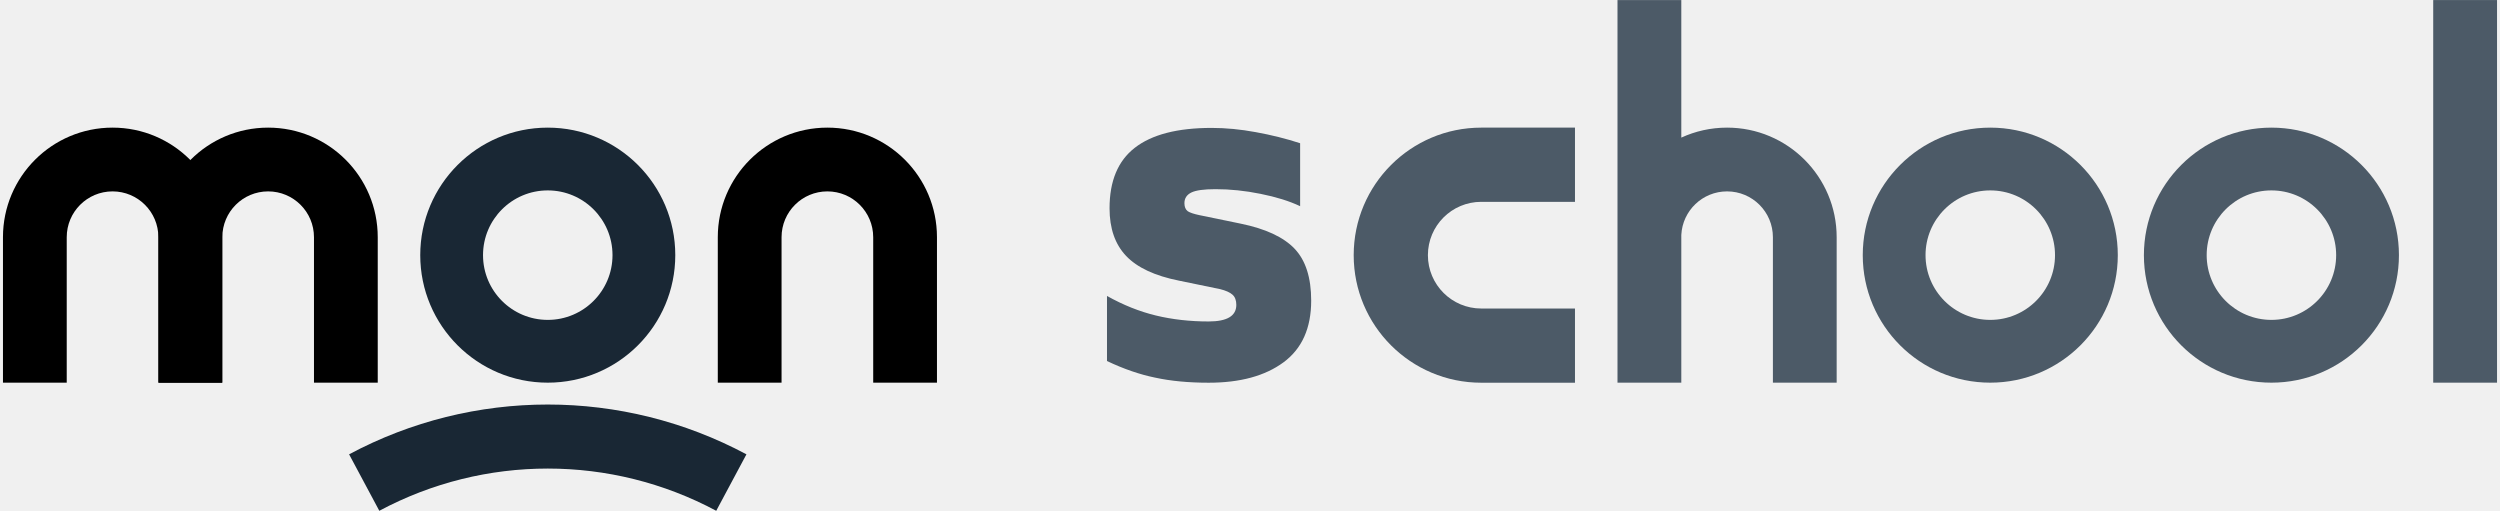
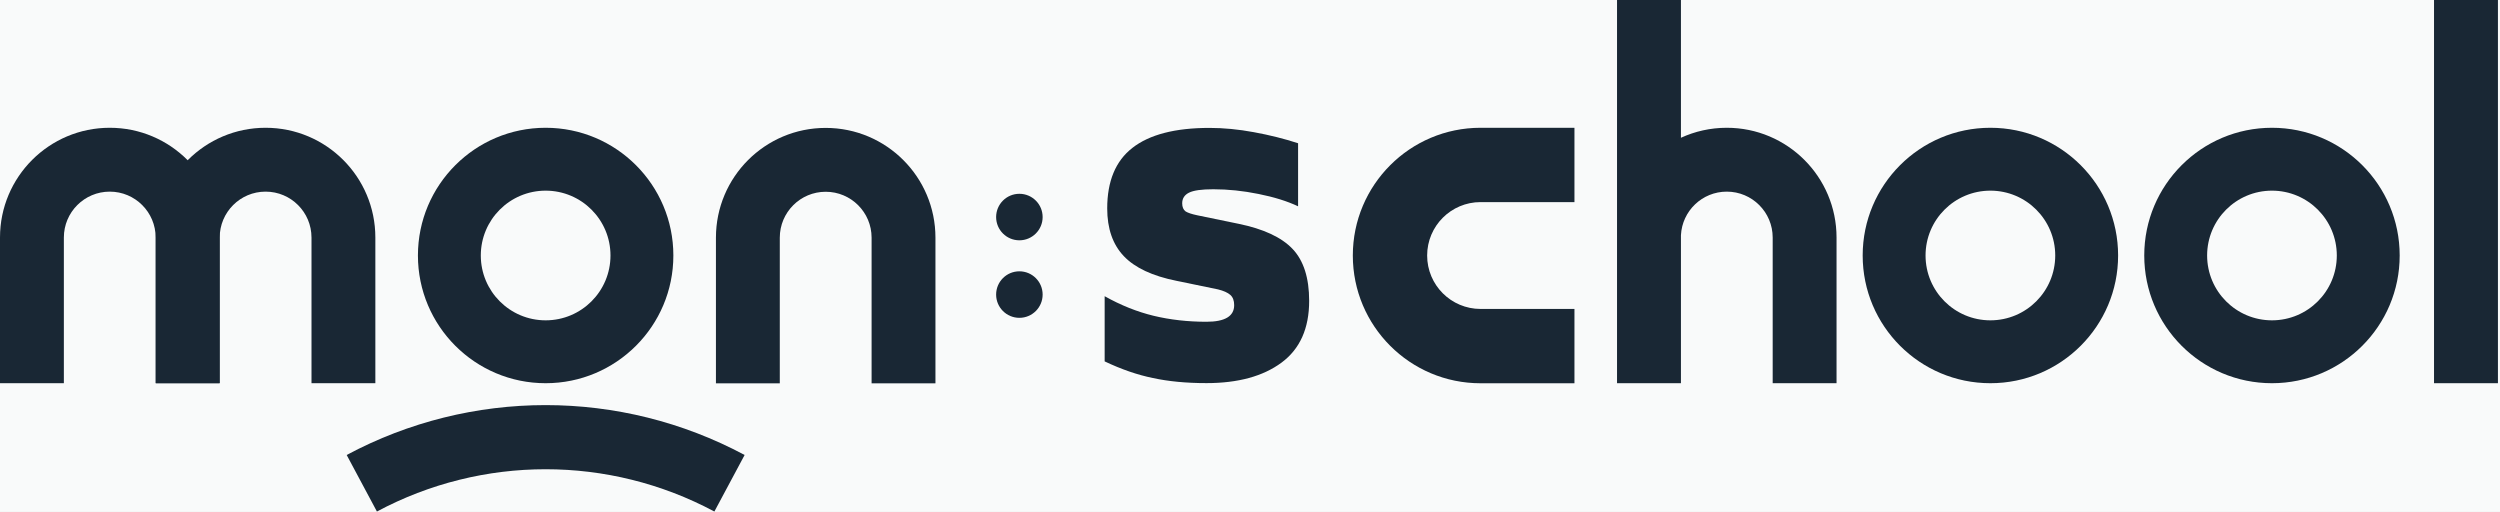
- <svg xmlns="http://www.w3.org/2000/svg" width="646" height="132" viewBox="0 0 646 132" fill="none">
-   <path fill-rule="evenodd" clip-rule="evenodd" d="M141.543 49.201C132.304 49.201 124.814 56.691 124.814 65.93C124.814 75.169 132.304 82.659 141.543 82.659C150.782 82.659 158.272 75.169 158.272 65.93C158.272 56.691 150.782 49.201 141.543 49.201ZM108.592 65.93C108.592 47.731 123.345 32.979 141.543 32.979C159.741 32.979 174.494 47.731 174.494 65.93C174.494 84.128 159.741 98.881 141.543 98.881C123.345 98.881 108.592 84.128 108.592 65.93Z" fill="#192734" />
-   <path fill-rule="evenodd" clip-rule="evenodd" d="M514.287 49.201C505.048 49.201 497.558 56.691 497.558 65.93C497.558 75.169 505.048 82.659 514.287 82.659C523.527 82.659 531.016 75.169 531.016 65.93C531.016 56.691 523.527 49.201 514.287 49.201ZM481.336 65.93C481.336 47.731 496.089 32.979 514.287 32.979C532.486 32.979 547.239 47.731 547.239 65.93C547.239 84.128 532.486 98.881 514.287 98.881C496.089 98.881 481.336 84.128 481.336 65.93Z" fill="#4C5A67" />
-   <path fill-rule="evenodd" clip-rule="evenodd" d="M586.934 49.201C577.695 49.201 570.205 56.691 570.205 65.93C570.205 75.169 577.695 82.659 586.934 82.659C596.173 82.659 603.663 75.169 603.663 65.93C603.663 56.691 596.173 49.201 586.934 49.201ZM553.983 65.93C553.983 47.731 568.735 32.979 586.934 32.979C605.132 32.979 619.885 47.731 619.885 65.93C619.885 84.128 605.132 98.881 586.934 98.881C568.735 98.881 553.983 84.128 553.983 65.93Z" fill="#4C5A67" />
-   <path fill-rule="evenodd" clip-rule="evenodd" d="M185.075 131.987C157.877 117.439 125.21 117.439 98.012 131.987L90.207 117.397C122.281 100.241 160.805 100.241 192.879 117.397L185.075 131.987Z" fill="#192734" />
-   <path d="M312.319 98.895C307.116 98.895 302.5 98.456 298.469 97.576C294.512 96.77 290.371 95.341 286.048 93.289V76.471C290.225 78.816 294.439 80.502 298.689 81.528C302.939 82.554 307.483 83.067 312.319 83.067C317.083 83.067 319.464 81.638 319.464 78.78C319.464 77.607 319.134 76.728 318.475 76.141C317.815 75.555 316.753 75.079 315.287 74.713L304.625 72.514C298.396 71.268 293.852 69.143 290.994 66.138C288.136 63.134 286.707 59.03 286.707 53.827C286.707 46.792 288.869 41.589 293.193 38.218C297.59 34.774 304.222 33.052 313.089 33.052C316.753 33.052 320.563 33.418 324.521 34.151C328.551 34.884 332.362 35.837 335.953 37.009V53.278C333.168 51.959 329.76 50.896 325.73 50.09C321.773 49.284 317.889 48.881 314.078 48.881C311.073 48.881 308.985 49.174 307.812 49.76C306.64 50.346 306.054 51.262 306.054 52.508C306.054 53.461 306.347 54.157 306.933 54.597C307.519 54.963 308.509 55.293 309.901 55.586L320.563 57.784C327.012 59.103 331.666 61.265 334.524 64.27C337.382 67.274 338.811 71.745 338.811 77.68C338.811 84.789 336.429 90.102 331.666 93.619C326.902 97.137 320.454 98.895 312.319 98.895Z" fill="#4C5A67" />
-   <path fill-rule="evenodd" clip-rule="evenodd" d="M0.766 61.296C0.766 45.657 13.445 32.978 29.084 32.978C44.723 32.978 57.401 45.657 57.401 61.296V98.881H40.926V61.296C40.926 54.756 35.624 49.454 29.084 49.454C22.544 49.454 17.242 54.756 17.242 61.296V98.881H0.766V61.296Z" fill="black" />
-   <path fill-rule="evenodd" clip-rule="evenodd" d="M40.973 61.296C40.973 45.657 53.651 32.978 69.291 32.978C84.93 32.978 97.608 45.657 97.608 61.296V98.881H81.133V61.296C81.133 54.756 75.831 49.454 69.291 49.454C62.751 49.454 57.449 54.756 57.449 61.296V98.881H40.973V61.296Z" fill="black" />
-   <path fill-rule="evenodd" clip-rule="evenodd" d="M185.478 61.296C185.478 45.657 198.156 32.978 213.795 32.978C229.435 32.978 242.113 45.657 242.113 61.296V98.881H225.637V61.296C225.637 54.756 220.335 49.454 213.795 49.454C207.255 49.454 201.954 54.756 201.954 61.296V98.881H185.478V61.296Z" fill="black" />
-   <path fill-rule="evenodd" clip-rule="evenodd" d="M434.45 35.559V0.013H417.959V98.881H434.45V60.699C434.761 54.436 439.937 49.454 446.277 49.454C452.817 49.454 458.119 54.756 458.119 61.296V98.881H474.594V61.296C474.594 45.657 461.916 32.978 446.277 32.978C442.055 32.978 438.049 33.902 434.45 35.559Z" fill="#4C5A67" />
-   <path d="M645.233 0.013L645.233 98.881H628.743V0.013L645.233 0.013Z" fill="#4C5A67" />
-   <path fill-rule="evenodd" clip-rule="evenodd" d="M382.753 98.895C364.55 98.895 349.794 84.139 349.794 65.937C349.794 47.735 364.55 32.979 382.753 32.979L406.976 32.979L406.976 52.154L382.753 52.154C375.141 52.154 368.97 58.325 368.97 65.937C368.97 73.549 375.141 79.72 382.753 79.72L406.976 79.72L406.976 98.895L382.753 98.895Z" fill="#4C5A67" />
+ <svg xmlns="http://www.w3.org/2000/svg" width="645" height="132" viewBox="0 0 645 132" fill="none">
+   <rect width="645" height="132" fill="#F9FAFA" />
+   <g clip-path="url(#clip0)">
+     <path fill-rule="evenodd" clip-rule="evenodd" d="M184.712 61.317C184.712 45.678 197.39 33 213.029 33C228.668 33 241.346 45.678 241.346 61.317V98.902H224.871V61.317C224.871 54.777 219.569 49.476 213.029 49.476C206.489 49.476 201.187 54.777 201.187 61.317V98.902H184.712V61.317Z" fill="#192734" />
+     <path fill-rule="evenodd" clip-rule="evenodd" d="M184.309 131.974C157.111 117.427 124.443 117.427 97.245 131.974L89.441 117.384C121.515 100.228 160.039 100.228 192.113 117.384L184.309 131.974Z" fill="#192734" />
+     <path fill-rule="evenodd" clip-rule="evenodd" d="M140.777 49.188C131.537 49.188 124.047 56.678 124.047 65.917C124.047 75.156 131.537 82.646 140.777 82.646C150.016 82.646 157.506 75.156 157.506 65.917C157.506 56.678 150.016 49.188 140.777 49.188ZM107.825 65.917C107.825 47.719 122.578 32.966 140.777 32.966C158.975 32.966 173.728 47.719 173.728 65.917C173.728 84.116 158.975 98.868 140.777 98.868C122.578 98.868 107.825 84.116 107.825 65.917Z" fill="#192734" />
+     <path fill-rule="evenodd" clip-rule="evenodd" d="M0 61.283C0 45.644 12.678 32.966 28.317 32.966C43.957 32.966 56.635 45.644 56.635 61.283V98.868H40.159V61.283C40.159 54.743 34.858 49.441 28.317 49.441C21.777 49.441 16.476 54.743 16.476 61.283V98.868H0V61.283Z" fill="#192734" />
+     <path fill-rule="evenodd" clip-rule="evenodd" d="M40.207 61.283C40.207 45.644 52.885 32.966 68.524 32.966C84.164 32.966 96.842 45.644 96.842 61.283V98.868H80.366V61.283C80.366 54.743 75.064 49.441 68.524 49.441C61.984 49.441 56.682 54.743 56.682 61.283V98.868H40.207V61.283Z" fill="#192734" />
+     <path d="M644.467 -3.8147e-06L644.467 98.868H627.977V-3.8147e-06L644.467 -3.8147e-06Z" fill="#192734" />
+     <path fill-rule="evenodd" clip-rule="evenodd" d="M513.521 49.188C504.282 49.188 496.792 56.678 496.792 65.917C496.792 75.156 504.282 82.646 513.521 82.646C522.76 82.646 530.25 75.156 530.25 65.917C530.25 56.678 522.76 49.188 513.521 49.188ZM480.57 65.917C480.57 47.719 495.322 32.966 513.521 32.966C531.719 32.966 546.472 47.719 546.472 65.917C546.472 84.116 531.719 98.868 513.521 98.868C495.322 98.868 480.57 84.116 480.57 65.917Z" fill="#192734" />
+     <path fill-rule="evenodd" clip-rule="evenodd" d="M586.167 49.188C576.928 49.188 569.438 56.678 569.438 65.917C569.438 75.156 576.928 82.646 586.167 82.646C595.406 82.646 602.896 75.156 602.896 65.917C602.896 56.678 595.406 49.188 586.167 49.188ZM553.216 65.917C553.216 47.719 567.969 32.966 586.167 32.966C604.366 32.966 619.118 47.719 619.118 65.917C619.118 84.116 604.366 98.868 586.167 98.868C567.969 98.868 553.216 84.116 553.216 65.917Z" fill="#192734" />
+     <path fill-rule="evenodd" clip-rule="evenodd" d="M433.683 35.546V-3.8147e-06H417.193V98.868H433.683V60.686C433.994 54.423 439.17 49.441 445.51 49.441C452.05 49.441 457.352 54.743 457.352 61.283V98.868H473.828V61.283C473.828 45.644 461.15 32.966 445.51 32.966C441.288 32.966 437.282 33.89 433.683 35.546Z" fill="#192734" />
+     <path fill-rule="evenodd" clip-rule="evenodd" d="M381.986 98.883C363.784 98.883 349.028 84.127 349.028 65.924C349.028 47.722 363.784 32.966 381.986 32.966L406.209 32.966L406.209 52.142L381.986 52.142C374.374 52.142 368.204 58.312 368.204 65.924C368.204 73.536 374.374 79.707 381.986 79.707L406.209 79.707L406.209 98.883L381.986 98.883Z" fill="#192734" />
+     <path d="M311.271 98.844C306.068 98.844 301.452 98.404 297.421 97.524C293.464 96.718 289.324 95.289 285 93.237V76.419C289.177 78.764 293.391 80.45 297.641 81.476C301.891 82.502 306.435 83.015 311.271 83.015C316.035 83.015 318.416 81.586 318.416 78.728C318.416 77.555 318.087 76.676 317.427 76.09C316.768 75.503 315.705 75.027 314.239 74.661L303.577 72.462C297.348 71.216 292.804 69.091 289.947 66.087C287.089 63.082 285.66 58.978 285.66 53.775C285.66 46.74 287.821 41.537 292.145 38.166C296.542 34.722 303.174 33 312.041 33C315.705 33 319.516 33.366 323.473 34.099C327.503 34.832 331.314 35.785 334.905 36.957V53.226C332.12 51.907 328.712 50.844 324.682 50.038C320.725 49.232 316.841 48.829 313.03 48.829C310.026 48.829 307.937 49.122 306.765 49.708C305.592 50.294 305.006 51.211 305.006 52.456C305.006 53.409 305.299 54.105 305.885 54.545C306.472 54.911 307.461 55.241 308.853 55.534L319.516 57.733C325.964 59.052 330.618 61.213 333.476 64.218C336.334 67.222 337.763 71.693 337.763 77.629C337.763 84.737 335.381 90.05 330.618 93.567C325.854 97.085 319.406 98.844 311.271 98.844Z" fill="#192734" />
+     <path fill-rule="evenodd" clip-rule="evenodd" d="M257 56C257 52.686 259.686 50 263 50C266.314 50 269 52.686 269 56C269 59.314 266.314 62 263 62C259.686 62 257 59.314 257 56Z" fill="#192734" />
+     <path fill-rule="evenodd" clip-rule="evenodd" d="M257 76C257 72.686 259.686 70 263 70C266.314 70 269 72.686 269 76C269 79.314 266.314 82 263 82C259.686 82 257 79.314 257 76Z" fill="#192734" />
+   </g>
+   <defs>
+     <clipPath id="clip0">
+       <rect width="644.467" height="131.974" fill="white" />
+     </clipPath>
+   </defs>
</svg>
